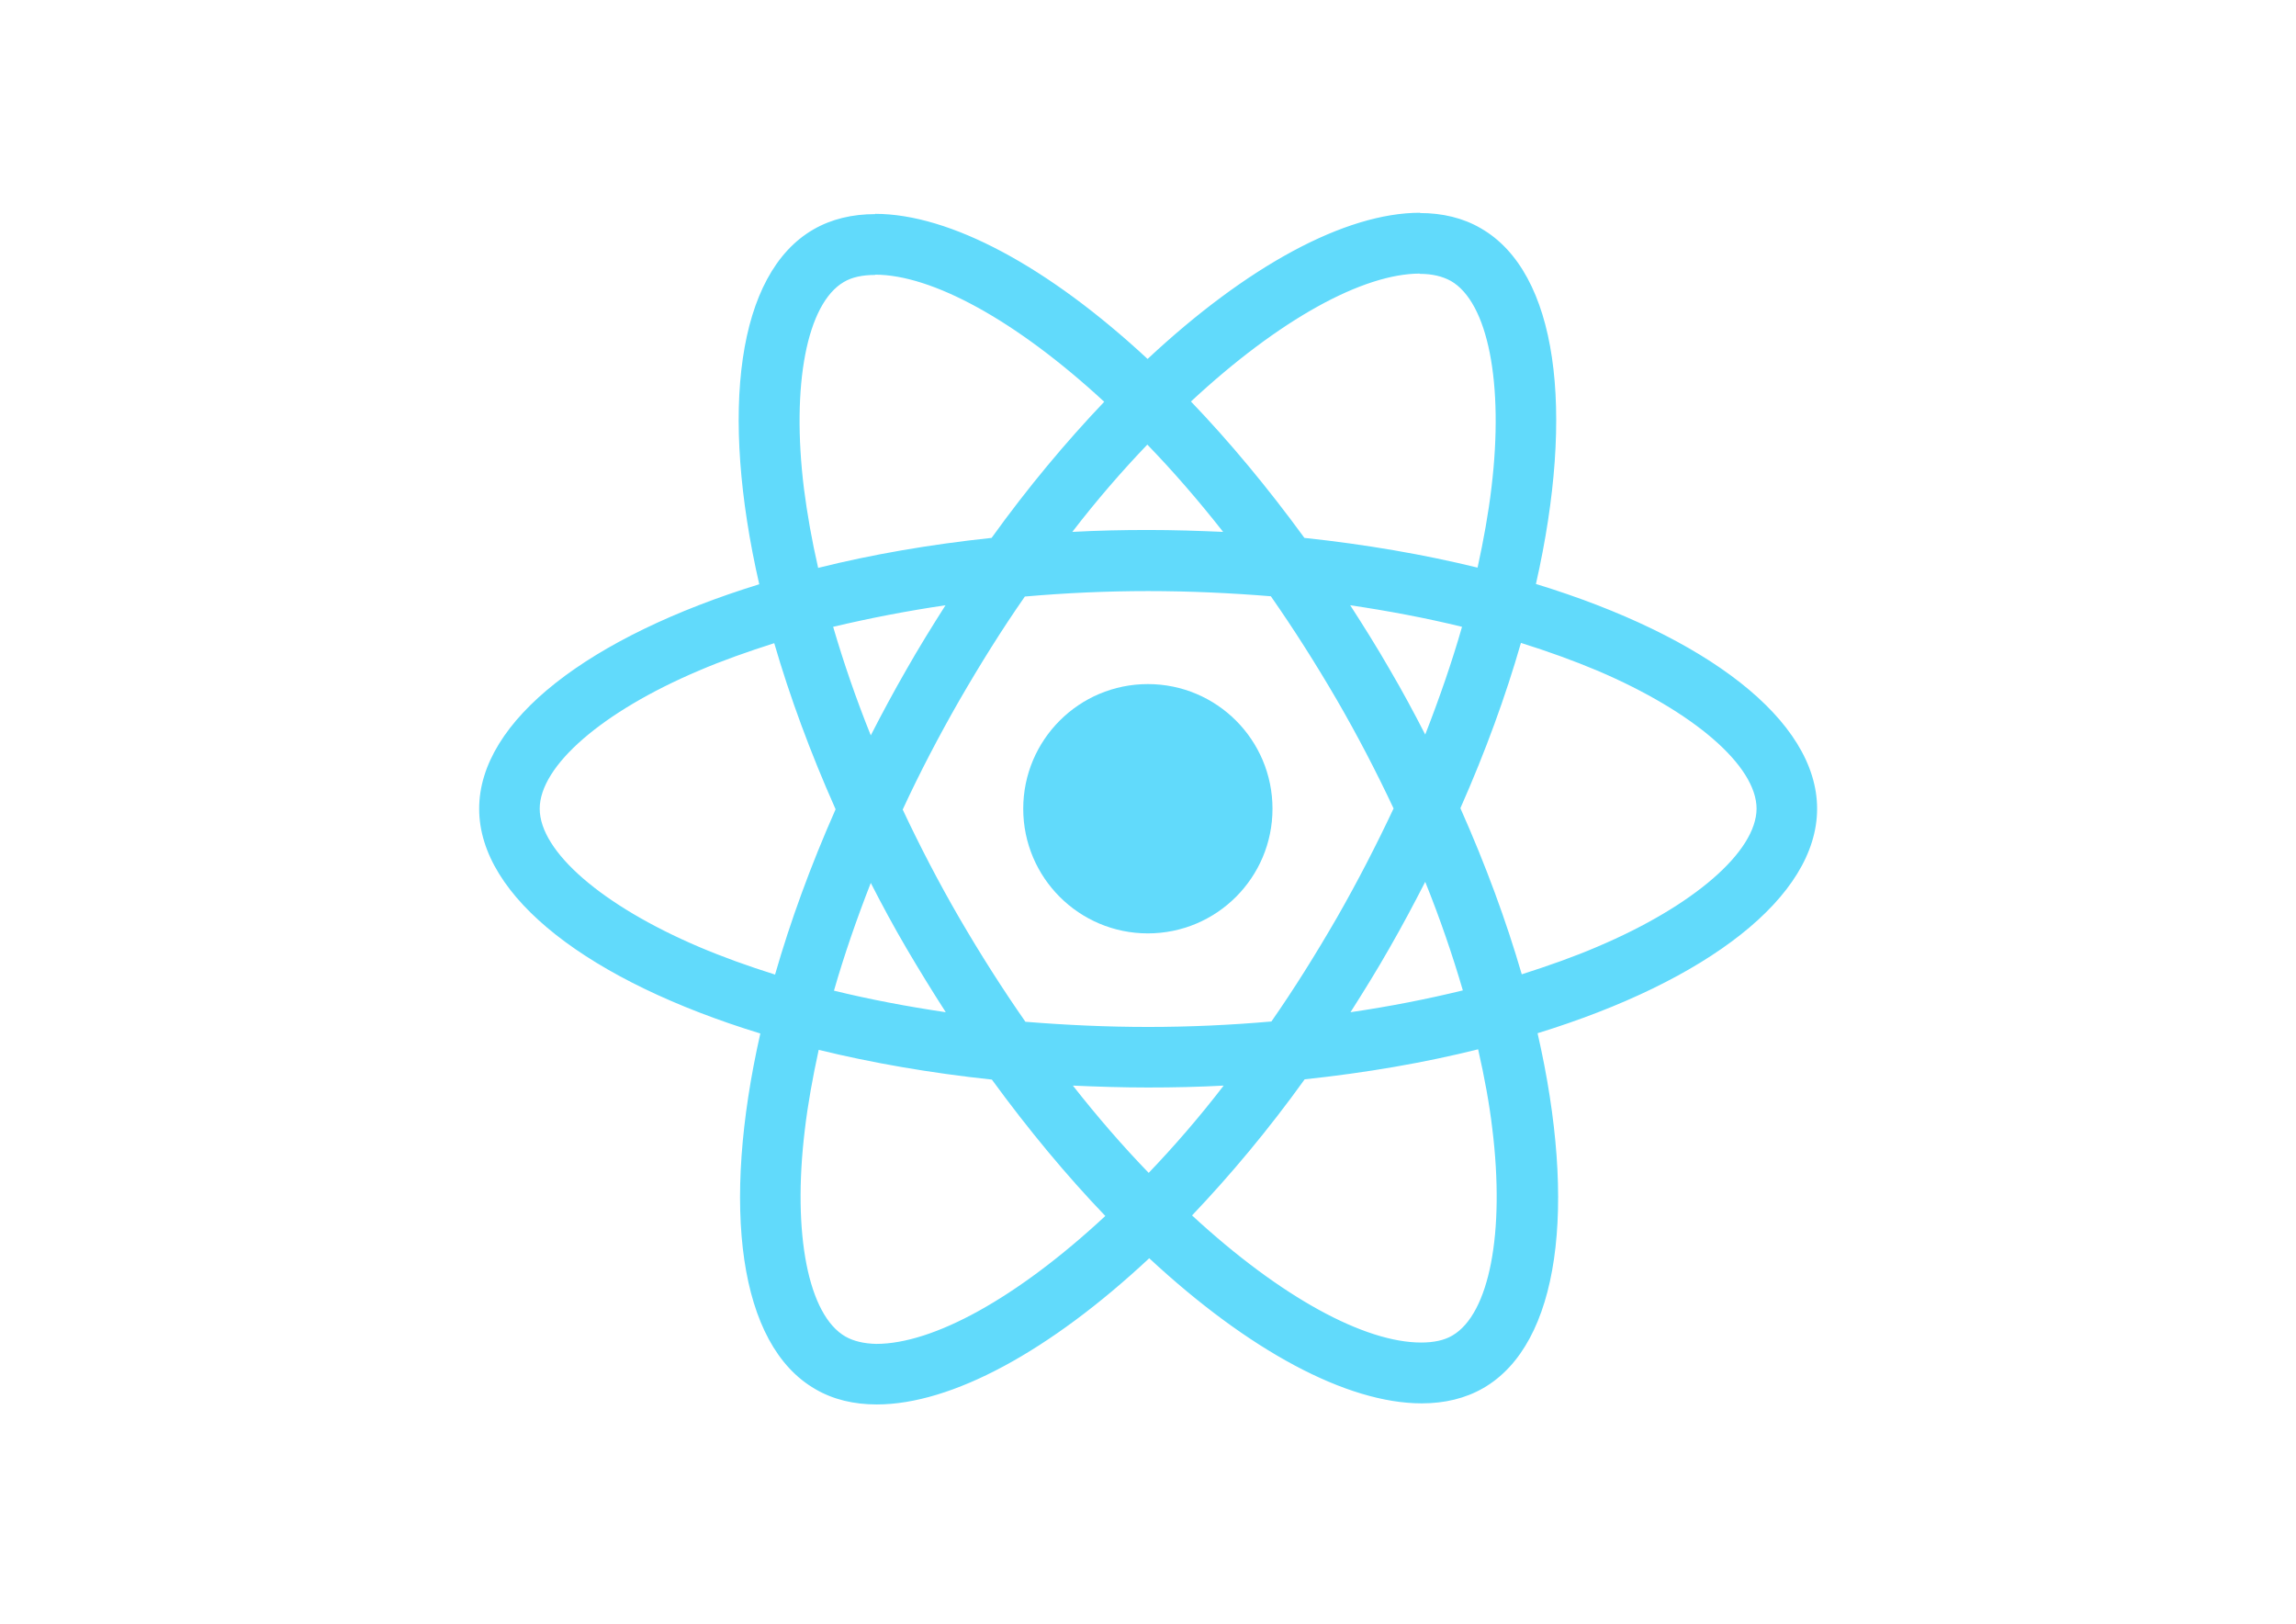
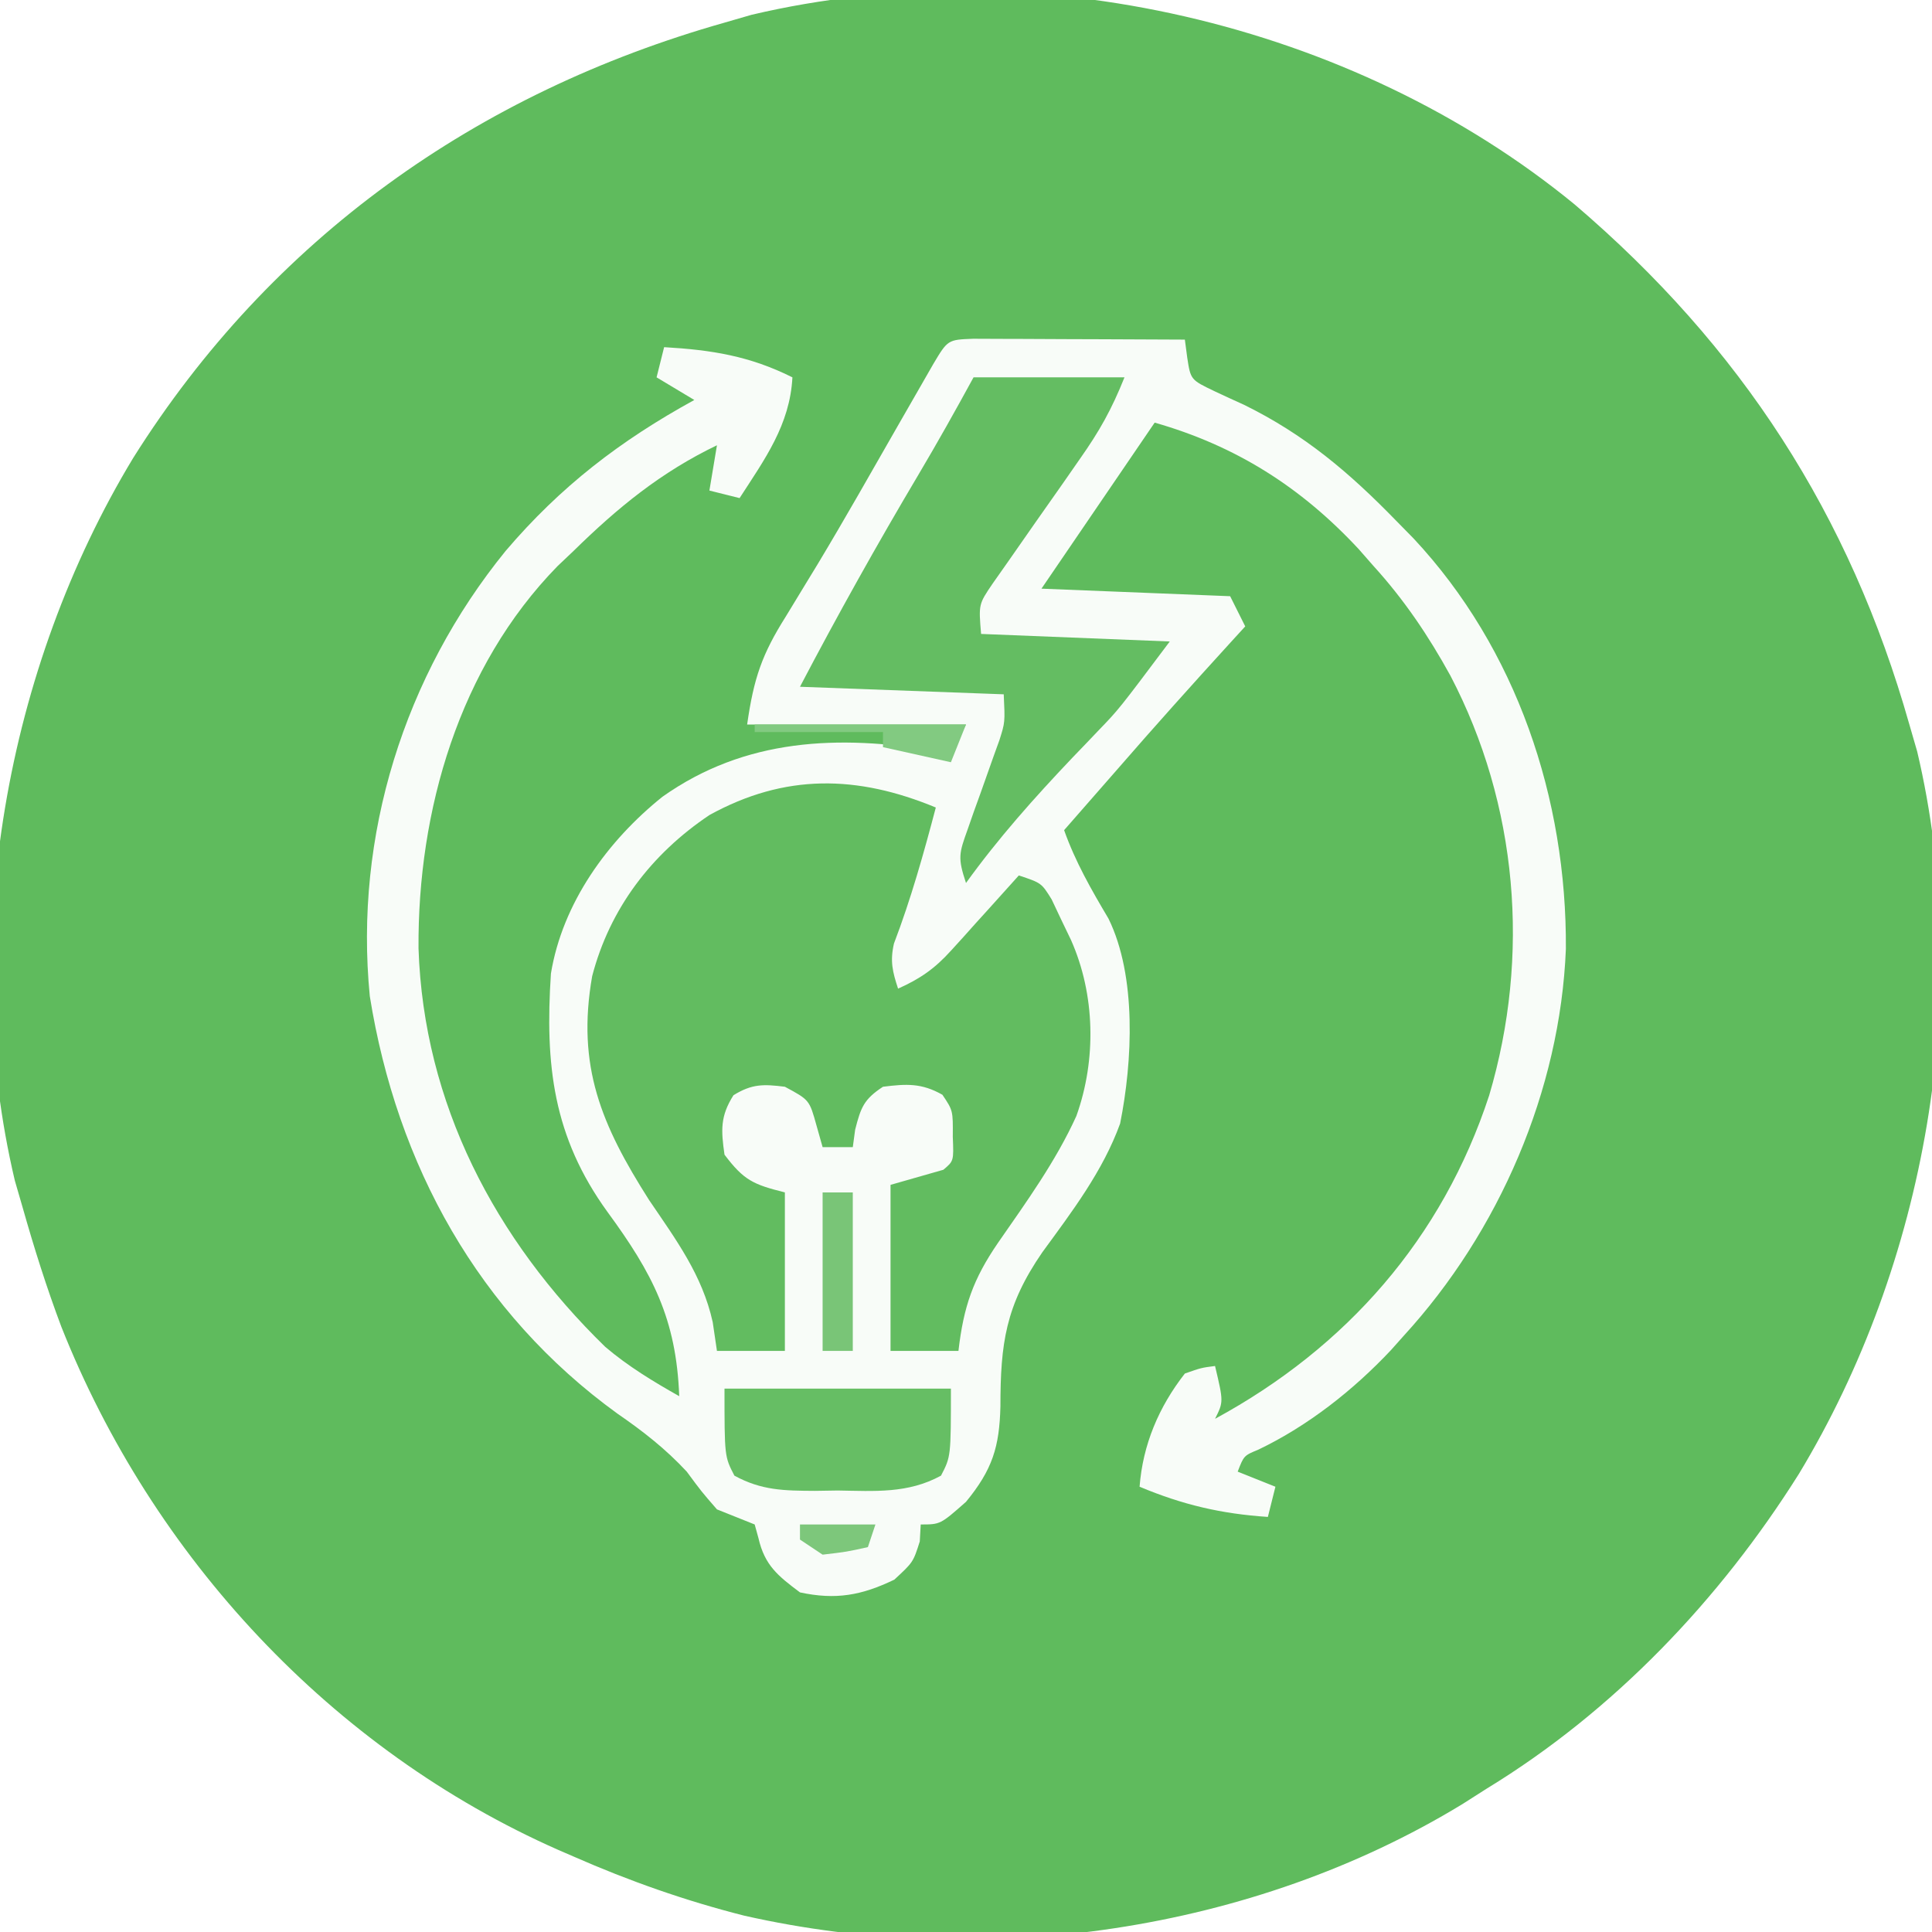
- <svg xmlns="http://www.w3.org/2000/svg" viewBox="0 0 841.9 595.3">
-   <g fill="#61DAFB">
-     <path d="M666.3 296.5c0-32.5-40.7-63.3-103.1-82.4 14.4-63.6 8-114.2-20.2-130.4-6.5-3.8-14.1-5.6-22.4-5.6v22.3c4.6 0 8.3.9 11.4 2.6 13.6 7.8 19.5 37.5 14.9 75.7-1.1 9.4-2.9 19.3-5.1 29.4-19.6-4.8-41-8.5-63.5-10.9-13.5-18.5-27.5-35.3-41.6-50 32.6-30.3 63.2-46.9 84-46.9V78c-27.5 0-63.5 19.6-99.9 53.6-36.4-33.8-72.4-53.2-99.9-53.2v22.3c20.7 0 51.4 16.5 84 46.6-14 14.7-28 31.4-41.3 49.9-22.6 2.4-44 6.1-63.6 11-2.3-10-4-19.7-5.2-29-4.7-38.2 1.1-67.9 14.6-75.8 3-1.8 6.9-2.6 11.5-2.6V78.5c-8.4 0-16 1.8-22.6 5.6-28.1 16.2-34.4 66.7-19.9 130.1-62.2 19.2-102.7 49.9-102.7 82.3 0 32.5 40.7 63.3 103.1 82.4-14.4 63.6-8 114.2 20.2 130.4 6.5 3.8 14.1 5.6 22.5 5.6 27.5 0 63.5-19.6 99.9-53.6 36.4 33.8 72.4 53.2 99.9 53.2 8.4 0 16-1.8 22.6-5.6 28.1-16.2 34.4-66.7 19.9-130.1 62-19.1 102.5-49.9 102.5-82.3zm-130.2-66.7c-3.7 12.9-8.3 26.2-13.5 39.5-4.1-8-8.4-16-13.1-24-4.6-8-9.5-15.8-14.4-23.4 14.2 2.1 27.9 4.7 41 7.9zm-45.8 106.5c-7.8 13.5-15.8 26.3-24.1 38.2-14.9 1.3-30 2-45.2 2-15.1 0-30.2-.7-45-1.9-8.3-11.9-16.4-24.6-24.2-38-7.6-13.1-14.5-26.4-20.8-39.8 6.2-13.4 13.2-26.8 20.7-39.9 7.8-13.5 15.8-26.3 24.1-38.2 14.9-1.3 30-2 45.2-2 15.1 0 30.2.7 45 1.9 8.3 11.9 16.4 24.6 24.2 38 7.6 13.1 14.5 26.4 20.8 39.8-6.3 13.4-13.2 26.8-20.7 39.9zm32.3-13c5.4 13.4 10 26.8 13.8 39.8-13.1 3.2-26.9 5.9-41.2 8 4.9-7.7 9.8-15.6 14.4-23.7 4.6-8 8.9-16.1 13-24.1zM421.2 430c-9.3-9.6-18.6-20.3-27.8-32 9 .4 18.2.7 27.5.7 9.4 0 18.7-.2 27.8-.7-9 11.7-18.3 22.4-27.5 32zm-74.4-58.9c-14.2-2.1-27.9-4.7-41-7.9 3.7-12.9 8.3-26.2 13.5-39.5 4.1 8 8.4 16 13.1 24 4.7 8 9.5 15.8 14.4 23.4zM420.7 163c9.3 9.6 18.6 20.3 27.8 32-9-.4-18.2-.7-27.5-.7-9.4 0-18.7.2-27.8.7 9-11.7 18.3-22.4 27.5-32zm-74 58.9c-4.9 7.7-9.8 15.6-14.4 23.7-4.6 8-8.9 16-13 24-5.4-13.4-10-26.8-13.8-39.8 13.1-3.1 26.9-5.8 41.2-7.9zm-90.5 125.2c-35.4-15.1-58.3-34.9-58.3-50.6 0-15.7 22.9-35.6 58.3-50.6 8.6-3.7 18-7 27.7-10.1 5.7 19.6 13.2 40 22.5 60.9-9.2 20.8-16.6 41.1-22.2 60.6-9.9-3.1-19.3-6.5-28-10.2zM310 490c-13.6-7.8-19.5-37.5-14.9-75.7 1.1-9.4 2.9-19.3 5.1-29.4 19.6 4.8 41 8.5 63.5 10.9 13.5 18.5 27.5 35.3 41.6 50-32.6 30.3-63.2 46.9-84 46.9-4.5-.1-8.3-1-11.3-2.7zm237.2-76.2c4.7 38.2-1.1 67.9-14.6 75.8-3 1.8-6.9 2.6-11.5 2.6-20.7 0-51.4-16.5-84-46.6 14-14.7 28-31.4 41.3-49.9 22.6-2.4 44-6.1 63.6-11 2.3 10.1 4.1 19.8 5.2 29.1zm38.5-66.7c-8.6 3.7-18 7-27.7 10.1-5.7-19.6-13.2-40-22.5-60.9 9.2-20.8 16.6-41.1 22.2-60.6 9.9 3.1 19.3 6.5 28.1 10.2 35.4 15.1 58.3 34.9 58.3 50.6-.1 15.7-23 35.6-58.4 50.6zM320.8 78.4z" />
-     <circle cx="420.9" cy="296.5" r="45.7" />
-     <path d="M520.5 78.1z" />
-   </g>
+ <svg xmlns="http://www.w3.org/2000/svg" version="1.1" width="256" height="256">
+   <path d="M0 0 C22.039 18.812 36.466 41.064 44.352 68.91 C44.693 70.088 45.035 71.267 45.387 72.48 C52.921 104.368 46.539 140.386 29.711 168.215 C19.224 184.896 5.202 199.627 -11.648 209.91 C-12.721 210.593 -13.793 211.277 -14.898 211.98 C-42.759 228.942 -78.251 233.926 -110.03 226.747 C-117.819 224.777 -125.298 222.14 -132.648 218.91 C-133.303 218.627 -133.957 218.344 -134.631 218.052 C-164.726 204.766 -188.433 179.189 -200.52 148.714 C-202.479 143.515 -204.135 138.254 -205.648 132.91 C-205.99 131.732 -206.332 130.554 -206.684 129.34 C-214.217 97.452 -207.836 61.435 -191.008 33.605 C-172.719 4.516 -145.473 -14.794 -112.648 -24.09 C-111.47 -24.431 -110.292 -24.773 -109.078 -25.125 C-71.912 -33.906 -29.438 -24.147 0 0 Z " fill="#5FBB5D" transform="translate(208.6484,27.08984)" />
+   <path d="M0 0 C1.293 0.005 2.587 0.01 3.92 0.016 C4.95 0.018 4.95 0.018 6 0.02 C8.201 0.026 10.402 0.038 12.603 0.051 C14.092 0.056 15.581 0.061 17.07 0.065 C20.727 0.076 24.384 0.093 28.041 0.114 C28.145 0.9 28.249 1.687 28.356 2.498 C28.806 5.437 28.806 5.437 31.998 6.965 C33.278 7.567 34.563 8.158 35.853 8.739 C43.911 12.695 49.815 17.713 56.041 24.114 C57.184 25.278 57.184 25.278 58.349 26.465 C72.012 41.083 78.653 60.945 78.528 80.851 C77.776 99.619 69.661 118.341 57.041 132.114 C56.477 132.745 55.914 133.377 55.334 134.028 C50.359 139.317 44.366 144.038 37.802 147.188 C35.859 147.99 35.859 147.99 35.041 150.114 C36.691 150.774 38.341 151.434 40.041 152.114 C39.711 153.434 39.381 154.754 39.041 156.114 C32.846 155.698 27.774 154.511 22.041 152.114 C22.47 146.527 24.599 141.52 28.041 137.114 C30.209 136.352 30.209 136.352 32.041 136.114 C33.166 140.864 33.166 140.864 32.041 143.114 C49.452 133.667 62.166 119.189 68.365 100.258 C73.85 81.75 72.163 61.729 63.224 44.636 C60.322 39.358 57.1 34.581 53.041 30.114 C52.387 29.368 51.734 28.623 51.06 27.856 C43.426 19.651 34.808 14.19 24.041 11.114 C16.616 22.004 16.616 22.004 9.041 33.114 C17.291 33.444 25.541 33.774 34.041 34.114 C35.031 36.094 35.031 36.094 36.041 38.114 C35.4 38.815 34.759 39.516 34.099 40.239 C29.018 45.812 23.985 51.419 19.041 57.114 C17.729 58.614 16.416 60.114 15.103 61.614 C14.517 62.284 13.93 62.954 13.326 63.645 C12.902 64.129 12.478 64.614 12.041 65.114 C13.533 69.32 15.652 73.009 17.92 76.832 C21.667 84.457 21.117 95.756 19.463 103.992 C17.175 110.306 13.093 115.653 9.162 121.035 C4.275 128.127 3.608 133.124 3.601 141.481 C3.471 146.828 2.551 149.839 -0.959 154.114 C-4.359 157.114 -4.359 157.114 -6.959 157.114 C-7 157.856 -7.042 158.599 -7.084 159.364 C-7.959 162.114 -7.959 162.114 -10.459 164.426 C-14.799 166.518 -18.224 167.134 -22.959 166.114 C-25.878 163.925 -27.634 162.535 -28.459 158.926 C-28.624 158.328 -28.789 157.73 -28.959 157.114 C-30.623 156.439 -32.29 155.773 -33.959 155.114 C-36.022 152.739 -36.022 152.739 -37.959 150.114 C-40.774 147.085 -43.746 144.767 -47.147 142.426 C-65.558 129.1 -76.371 109.496 -79.959 87.114 C-82.044 65.844 -75.397 44.637 -61.959 28.114 C-54.697 19.586 -46.768 13.493 -36.959 8.114 C-38.609 7.124 -40.259 6.134 -41.959 5.114 C-41.629 3.794 -41.299 2.474 -40.959 1.114 C-34.657 1.481 -29.627 2.28 -23.959 5.114 C-24.291 11.416 -27.632 15.966 -30.959 21.114 C-32.279 20.784 -33.599 20.454 -34.959 20.114 C-34.629 18.134 -34.299 16.154 -33.959 14.114 C-41.383 17.682 -47.097 22.366 -52.959 28.114 C-53.662 28.78 -54.364 29.446 -55.088 30.133 C-68.14 43.491 -73.624 62.541 -73.503 80.785 C-72.82 101.355 -63.383 119.331 -48.768 133.574 C-45.742 136.149 -42.413 138.167 -38.959 140.114 C-39.34 129.84 -42.521 123.813 -48.451 115.719 C-55.701 105.721 -56.752 96.179 -55.959 84.114 C-54.424 74.77 -48.469 66.531 -41.182 60.688 C-30.241 52.939 -17.86 52.443 -4.858 54.637 C-4.231 54.794 -3.605 54.951 -2.959 55.114 C-2.299 53.794 -1.639 52.474 -0.959 51.114 C-10.529 51.114 -20.099 51.114 -29.959 51.114 C-29.079 44.949 -27.982 41.795 -24.834 36.801 C-23.935 35.327 -23.038 33.852 -22.143 32.375 C-21.644 31.557 -21.145 30.739 -20.631 29.896 C-16.948 23.766 -13.43 17.537 -9.876 11.331 C-8.914 9.654 -7.95 7.977 -6.987 6.301 C-6.427 5.325 -5.868 4.349 -5.291 3.344 C-3.372 0.129 -3.372 0.129 0 0 Z " fill="#F8FCF8" transform="translate(128.9592,44.88647)" />
+   <path d="M0 0 C-1.611 6.113 -3.293 12.116 -5.547 18.027 C-6.08 20.346 -5.74 21.765 -5 24 C-2.073 22.691 -0.128 21.338 2.016 18.961 C2.544 18.381 3.073 17.801 3.617 17.203 C4.156 16.6 4.695 15.997 5.25 15.375 C5.804 14.764 6.359 14.153 6.93 13.523 C8.292 12.02 9.647 10.511 11 9 C14 10 14 10 15.352 12.18 C15.772 13.069 16.192 13.959 16.625 14.875 C17.263 16.201 17.263 16.201 17.914 17.555 C21.121 24.776 21.299 33.407 18.625 40.875 C15.897 46.885 11.993 52.273 8.242 57.68 C4.944 62.491 3.679 66.115 3 72 C0.03 72 -2.94 72 -6 72 C-6 64.74 -6 57.48 -6 50 C-3.69 49.34 -1.38 48.68 1 48 C2.381 46.836 2.381 46.836 2.25 43.625 C2.278 40.151 2.278 40.151 0.875 38.062 C-1.89 36.496 -3.882 36.61 -7 37 C-9.538 38.663 -9.932 39.734 -10.688 42.688 C-10.791 43.451 -10.894 44.214 -11 45 C-12.32 45 -13.64 45 -15 45 C-15.268 44.051 -15.536 43.102 -15.812 42.125 C-16.75 38.747 -16.75 38.747 -20 37 C-22.831 36.646 -24.368 36.608 -26.812 38.125 C-28.578 40.913 -28.462 42.767 -28 46 C-25.437 49.387 -24.223 49.944 -20 51 C-20 57.93 -20 64.86 -20 72 C-22.97 72 -25.94 72 -29 72 C-29.186 70.742 -29.371 69.484 -29.562 68.188 C-30.946 61.926 -34.451 57.239 -38 52 C-44.304 42.079 -47.627 34.286 -45.535 22.348 C-43.201 13.382 -37.686 6.154 -30 1 C-19.995 -4.516 -10.407 -4.317 0 0 Z " fill="#62BC60" transform="translate(124,107)" />
+   <path d="M0 0 C6.6 0 13.2 0 20 0 C18.298 4.255 16.684 7.13 14.086 10.816 C13.317 11.921 12.549 13.026 11.781 14.131 C10.575 15.854 9.367 17.574 8.153 19.292 C6.977 20.961 5.812 22.638 4.648 24.316 C3.949 25.311 3.249 26.306 2.529 27.33 C0.669 30.066 0.669 30.066 1 34 C9.25 34.33 17.5 34.66 26 35 C19.261 43.985 19.261 43.985 16.598 46.746 C16.02 47.352 15.443 47.958 14.848 48.582 C14.259 49.194 13.67 49.807 13.062 50.438 C8.041 55.728 3.272 61.073 -1 67 C-2.114 63.658 -1.925 63.078 -0.785 59.91 C-0.511 59.126 -0.237 58.341 0.045 57.533 C0.339 56.718 0.634 55.903 0.938 55.062 C1.515 53.451 2.087 51.838 2.652 50.223 C2.91 49.509 3.168 48.795 3.433 48.059 C4.177 45.713 4.177 45.713 4 42 C-4.91 41.67 -13.82 41.34 -23 41 C-17.997 31.458 -12.777 22.118 -7.277 12.855 C-4.763 8.617 -2.36 4.326 0 0 Z " fill="#64BD62" transform="translate(129,50)" />
+   <path d="M0 0 C9.9 0 19.8 0 30 0 C30 9 30 9 28.688 11.531 C24.302 13.928 19.911 13.576 15 13.5 C14.002 13.515 13.005 13.531 11.977 13.547 C7.912 13.525 4.913 13.499 1.312 11.531 C0 9 0 9 0 0 Z " fill="#66BE64" transform="translate(96,184)" />
+   <path d="M0 0 C1.32 0 2.64 0 4 0 C4 6.93 4 13.86 4 21 C2.68 21 1.36 21 0 21 C0 14.07 0 7.14 0 0 Z " fill="#79C577" transform="translate(109,158)" />
+   <path d="M0 0 C9.24 0 18.48 0 28 0 C27.34 1.65 26.68 3.3 26 5 C23.03 4.34 20.06 3.68 17 3 C17 2.34 17 1.68 17 1 C11.39 1 5.78 1 0 1 C0 0.67 0 0.34 0 0 Z " fill="#82CA81" transform="translate(100,96)" />
+   <path d="M0 0 C3.3 0 6.6 0 10 0 C9.67 0.99 9.34 1.98 9 3 C6.188 3.625 6.188 3.625 3 4 C2.01 3.34 1.02 2.68 0 2 C0 1.34 0 0.68 0 0 Z " fill="#7DC77B" transform="translate(106,202)" />
</svg>
